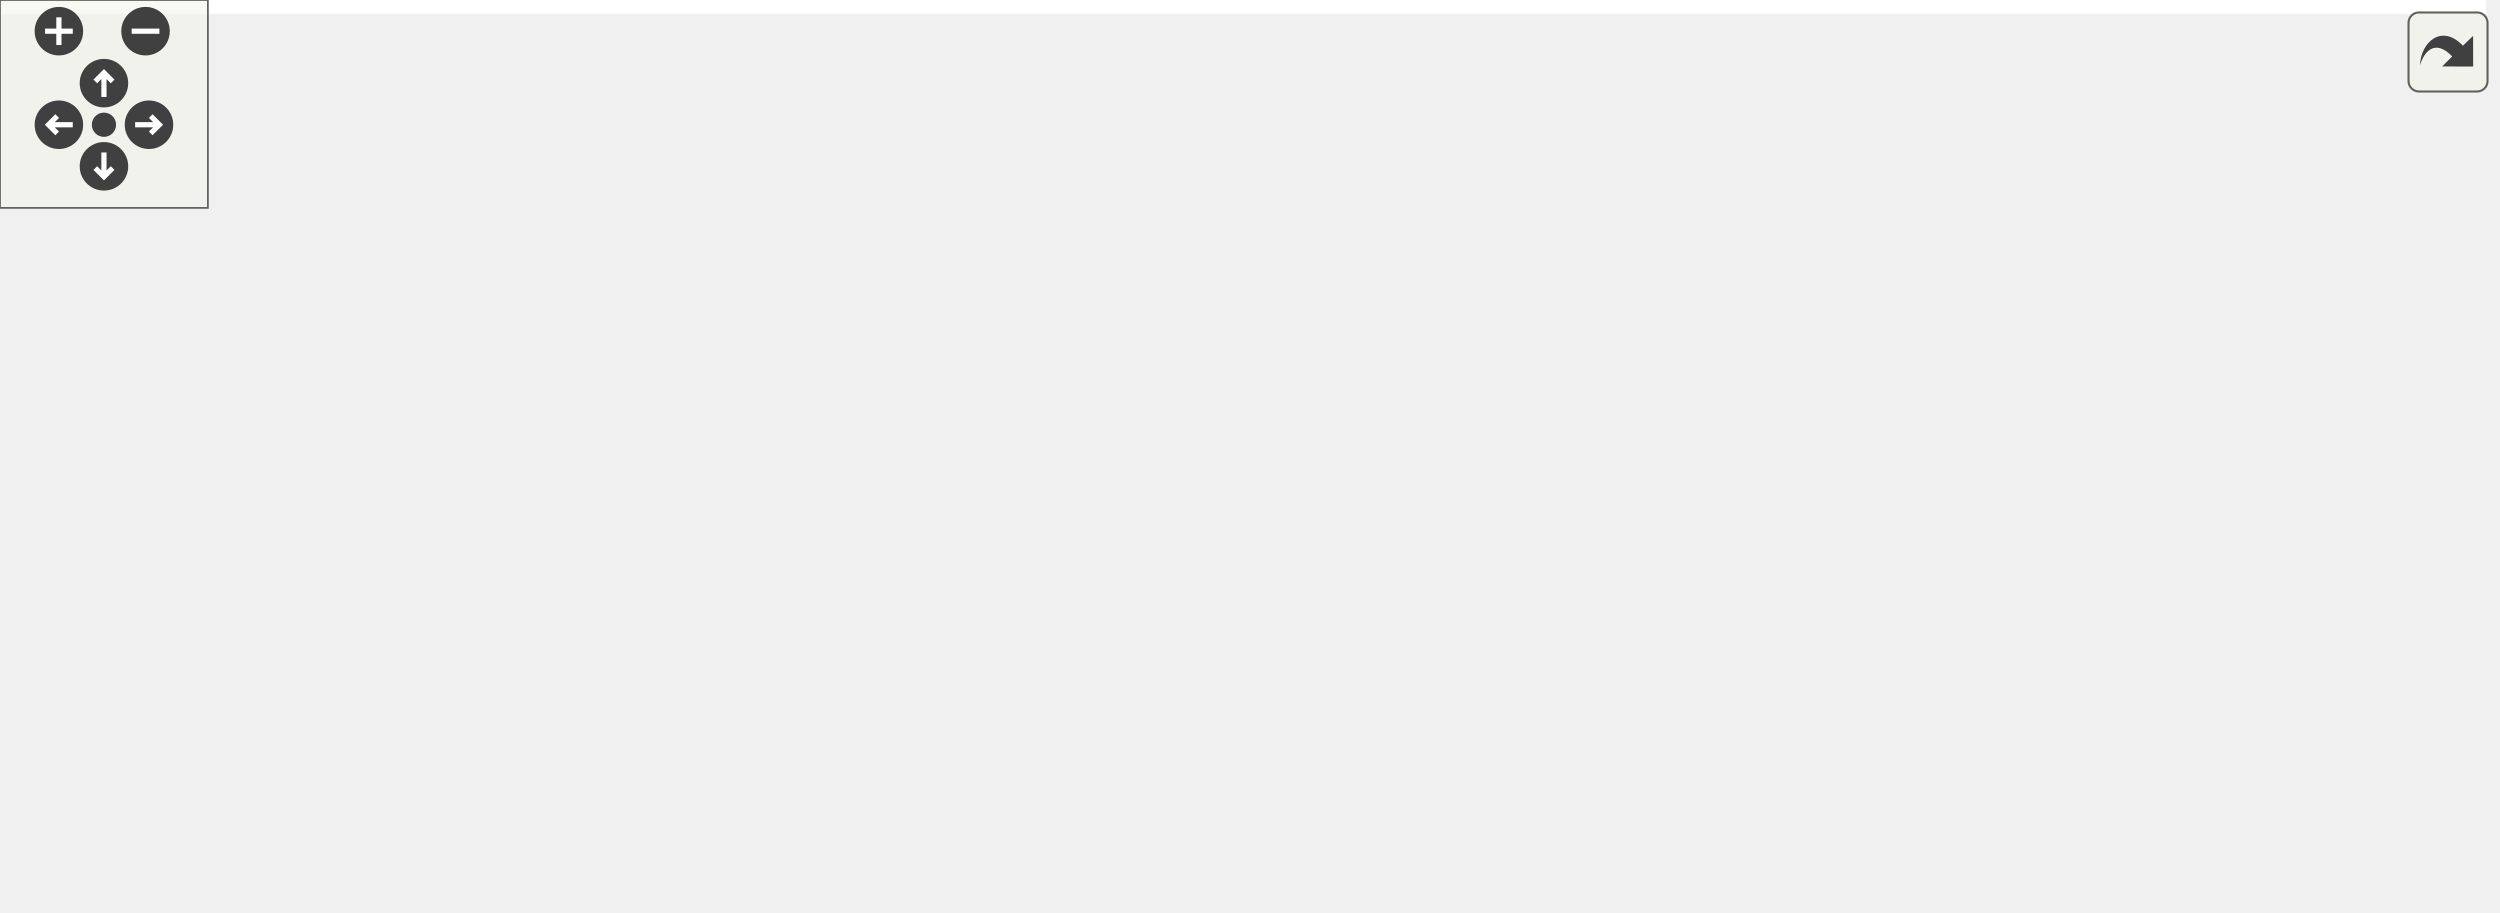
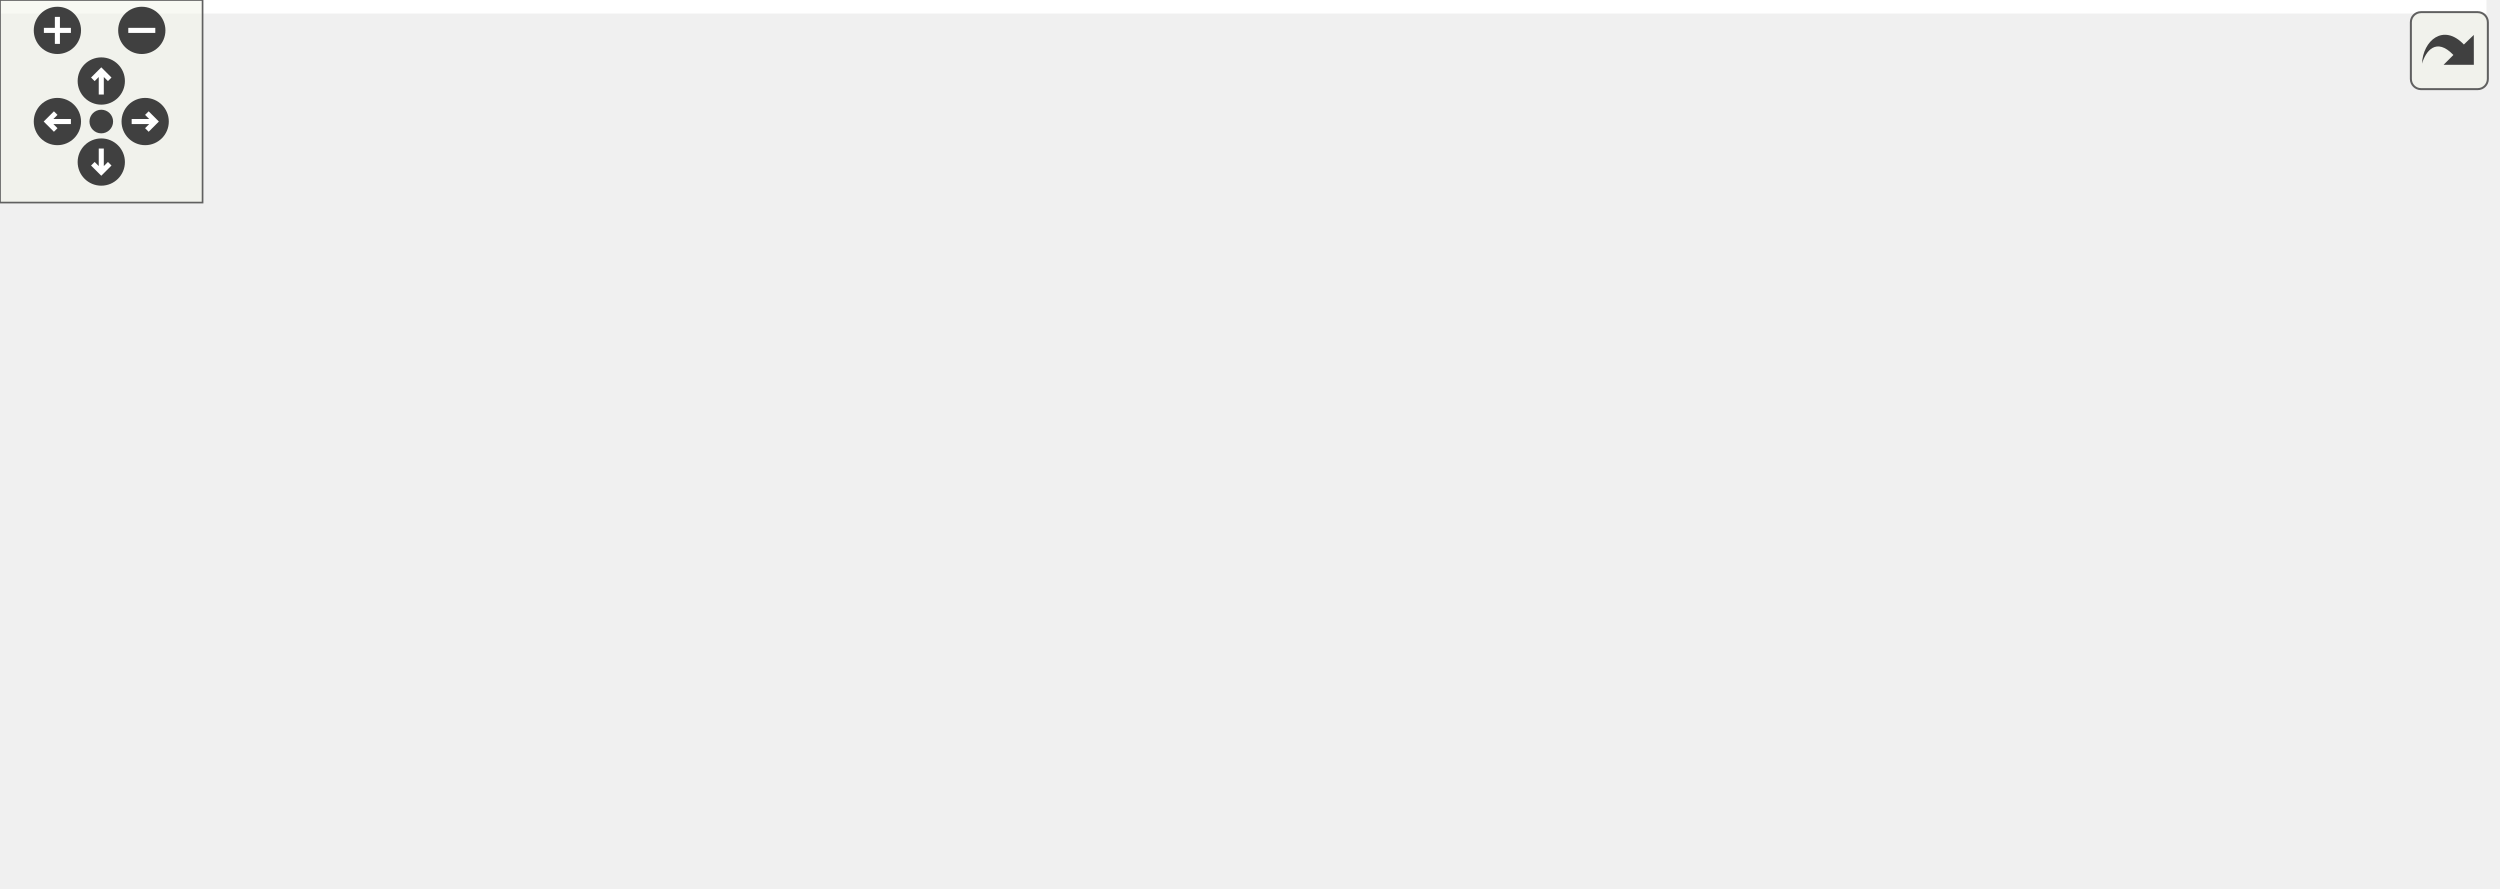
<svg xmlns="http://www.w3.org/2000/svg" xmlns:xlink="http://www.w3.org/1999/xlink" id="main" version="1.1" xml:space="preserve">
  <style type="text/css">
.edge:hover path { stroke: red; }
.edge:hover polygon { stroke: red; fill: red; }
</style>
  <defs>
    <circle id="rim" cx="0" cy="0" r="7" />
    <circle id="rim2" cx="0" cy="0" r="3.5" />
    <g id="zoomPlus">
      <use xlink:href="#rim" fill="#404040">
        <set attributeName="fill" to="#808080" begin="zoomplus.mouseover" end="zoomplus.mouseout" />
      </use>
      <path d="M-4,0h8M0,-4v8" fill="none" stroke="white" stroke-width="1.5" pointer-events="none" />
    </g>
    <g id="zoomMin">
      <use xlink:href="#rim" fill="#404040">
        <set attributeName="fill" to="#808080" begin="zoomminus.mouseover" end="zoomminus.mouseout" />
      </use>
      <path d="M-4,0h8" fill="none" stroke="white" stroke-width="1.5" pointer-events="none" />
    </g>
    <g id="dirArrow">
      <path fill="none" stroke="white" stroke-width="1.5" d="M0,-3.0v7 M-2.5,-0.5L0,-3.0L2.5,-0.5" />
    </g>
    <g id="resetDef">
      <use xlink:href="#rim2" fill="#404040">
        <set attributeName="fill" to="#808080" begin="reset.mouseover" end="reset.mouseout" />
      </use>
    </g>
  </defs>
  <svg id="graph" class="graph">
    <g id="viewport">
-       <polygon fill="white" stroke="none" points="-4,4 -4,-203 717.5,-203 717.5,4 -4,4" />
+       <polygon fill="white" stroke="none" points="-4,4 -4,-203 736.5,-203 736.5,4 -4,4" />
      <g id="node1" class="node">
-         <polygon fill="#bfbfbf" stroke="black" points="195.5,-168.5 195.5,-198.5 312.5,-198.5 312.5,-168.5 195.5,-168.5" />
-         <text text-anchor="start" x="203.5" y="-186.5" font-family="Helvetica,sans-Serif" font-size="10.00">/home/etienne/Projects</text>
-         <text text-anchor="middle" x="254" y="-175.5" font-family="Helvetica,sans-Serif" font-size="10.00">/avcpp/av/codec.h</text>
+         <polygon fill="#bfbfbf" stroke="black" points="199.5,-168.5 199.5,-198.5 316.5,-198.5 316.5,-168.5 199.5,-168.5" />
+         <text text-anchor="start" x="207.5" y="-186.5" font-family="Helvetica,sans-Serif" font-size="10.00">/home/etienne/Projects</text>
+         <text text-anchor="middle" x="258" y="-175.5" font-family="Helvetica,sans-Serif" font-size="10.00">/avcpp/av/codec.h</text>
      </g>
      <g id="node2" class="node">
        <polygon fill="white" stroke="#bfbfbf" points="0,-112.5 0,-131.5 38,-131.5 38,-112.5 0,-112.5" />
        <text text-anchor="middle" x="19" y="-119.5" font-family="Helvetica,sans-Serif" font-size="10.00">array</text>
      </g>
      <g id="edge1" class="edge">
-         <path fill="none" stroke="midnightblue" d="M195.265,-169.354C156.023,-160.299 103.07,-147.563 48.138,-132.179" />
-         <polygon fill="midnightblue" stroke="midnightblue" points="48.8,-128.729 38.225,-129.379 46.897,-135.465 48.8,-128.729" />
+         <path fill="none" stroke="midnightblue" d="M199.479,-169.751C159.284,-160.706 104.528,-147.821 48.04,-132.14" />
+         <polygon fill="midnightblue" stroke="midnightblue" points="48.795,-128.717 38.221,-129.391 46.907,-135.458 48.795,-128.717" />
      </g>
      <g id="node3" class="node">
        <polygon fill="white" stroke="#bfbfbf" points="56.5,-112.5 56.5,-131.5 115.5,-131.5 115.5,-112.5 56.5,-112.5" />
        <text text-anchor="middle" x="86" y="-119.5" font-family="Helvetica,sans-Serif" font-size="10.00">functional</text>
      </g>
      <g id="edge2" class="edge">
-         <path fill="none" stroke="midnightblue" d="M214.186,-168.399C185.495,-158.238 147.19,-144.672 119.945,-135.022" />
-         <polygon fill="midnightblue" stroke="midnightblue" points="121.04,-131.697 110.445,-131.658 118.703,-138.296 121.04,-131.697" />
+         <path fill="none" stroke="midnightblue" d="M217.238,-168.399C187.776,-158.207 148.411,-144.59 120.501,-134.935" />
+         <polygon fill="midnightblue" stroke="midnightblue" points="121.371,-131.533 110.776,-131.571 119.083,-138.148 121.371,-131.533" />
      </g>
      <g id="node4" class="node">
        <polygon fill="white" stroke="#bfbfbf" points="134,-112.5 134,-131.5 188,-131.5 188,-112.5 134,-112.5" />
        <text text-anchor="middle" x="161" y="-119.5" font-family="Helvetica,sans-Serif" font-size="10.00">iostream</text>
      </g>
      <g id="edge3" class="edge">
-         <path fill="none" stroke="midnightblue" d="M231.96,-168.399C217.192,-158.951 197.823,-146.559 183.053,-137.109" />
-         <polygon fill="midnightblue" stroke="midnightblue" points="184.842,-134.099 174.532,-131.658 181.07,-139.995 184.842,-134.099" />
+         <path fill="none" stroke="midnightblue" d="M235.012,-168.399C219.609,-158.951 199.407,-146.559 184.001,-137.109" />
+         <polygon fill="midnightblue" stroke="midnightblue" points="185.469,-133.903 175.114,-131.658 181.808,-139.87 185.469,-133.903" />
      </g>
      <g id="node5" class="node">
-         <polygon fill="white" stroke="#bfbfbf" points="215,-0.5 215,-19.5 267,-19.5 267,-0.5 215,-0.5" />
-         <text text-anchor="middle" x="241" y="-7.5" font-family="Helvetica,sans-Serif" font-size="10.00">memory</text>
+         <polygon fill="white" stroke="#bfbfbf" points="216,-0.5 216,-19.5 268,-19.5 268,-0.5 216,-0.5" />
+         <text text-anchor="middle" x="242" y="-7.5" font-family="Helvetica,sans-Serif" font-size="10.00">memory</text>
      </g>
      <g id="edge4" class="edge">
-         <path fill="none" stroke="midnightblue" d="M250.091,-168.162C244.141,-144.791 233.731,-96.976 236,-56 236.479,-47.358 237.471,-37.825 238.446,-29.767" />
-         <polygon fill="midnightblue" stroke="midnightblue" points="241.948,-29.969 239.758,-19.603 235.006,-29.073 241.948,-29.969" />
+         <path fill="none" stroke="midnightblue" d="M252.356,-168.217C243.792,-144.923 228.919,-97.214 233,-56 233.874,-47.17 235.691,-37.505 237.465,-29.404" />
+         <polygon fill="midnightblue" stroke="midnightblue" points="240.901,-30.085 239.765,-19.551 234.084,-28.494 240.901,-30.085" />
      </g>
      <g id="node6" class="node">
-         <polygon fill="white" stroke="#bfbfbf" points="306,-56.5 306,-75.5 380,-75.5 380,-56.5 306,-56.5" />
-         <text text-anchor="middle" x="343" y="-63.5" font-family="Helvetica,sans-Serif" font-size="10.00">system_error</text>
+         <polygon fill="white" stroke="#bfbfbf" points="295,-0.5 295,-19.5 369,-19.5 369,-0.5 295,-0.5" />
+         <text text-anchor="middle" x="332" y="-7.5" font-family="Helvetica,sans-Serif" font-size="10.00">system_error</text>
      </g>
      <g id="edge5" class="edge">
-         <path fill="none" stroke="midnightblue" d="M296.103,-168.486C313.075,-160.565 330.98,-148.799 341,-132 349.223,-118.213 348.929,-99.689 347.042,-85.944" />
-         <polygon fill="midnightblue" stroke="midnightblue" points="350.423,-84.967 345.234,-75.73 343.53,-86.187 350.423,-84.967" />
+         <path fill="none" stroke="midnightblue" d="M316.549,-177.726C377.966,-169.06 470.302,-144.667 505,-76 530.458,-25.618 439.214,-13.786 379.65,-11.313" />
+         <polygon fill="midnightblue" stroke="midnightblue" points="379.409,-7.803 369.296,-10.962 379.172,-14.799 379.409,-7.803" />
      </g>
      <g id="node7" class="node">
        <g id="a_node7">
          <a xlink:href="frame_8h.html" target="_top" xlink:title="frame.h">
-             <polygon fill="white" stroke="black" points="282,-112.5 282,-131.5 332,-131.5 332,-112.5 282,-112.5" />
-             <text text-anchor="middle" x="307" y="-119.5" font-family="Helvetica,sans-Serif" font-size="10.00">frame.h</text>
+             <polygon fill="white" stroke="black" points="286,-112.5 286,-131.5 336,-131.5 336,-112.5 286,-112.5" />
+             <text text-anchor="middle" x="311" y="-119.5" font-family="Helvetica,sans-Serif" font-size="10.00">frame.h</text>
          </a>
        </g>
      </g>
      <g id="edge6" class="edge">
-         <path fill="none" stroke="midnightblue" d="M266.56,-168.399C274.341,-159.664 284.364,-148.413 292.484,-139.296" />
-         <polygon fill="midnightblue" stroke="midnightblue" points="295.25,-141.453 299.288,-131.658 290.023,-136.797 295.25,-141.453" />
+         <path fill="none" stroke="midnightblue" d="M270.56,-168.399C278.341,-159.664 288.364,-148.413 296.484,-139.296" />
+         <polygon fill="midnightblue" stroke="midnightblue" points="299.25,-141.453 303.288,-131.658 294.023,-136.797 299.25,-141.453" />
      </g>
      <g id="node8" class="node">
        <g id="a_node8">
          <a xlink:href="utils_8h.html" target="_top" xlink:title="utils.h">
-             <polygon fill="white" stroke="black" points="244.5,-56.5 244.5,-75.5 287.5,-75.5 287.5,-56.5 244.5,-56.5" />
-             <text text-anchor="middle" x="266" y="-63.5" font-family="Helvetica,sans-Serif" font-size="10.00">utils.h</text>
-           </a>
-         </g>
-       </g>
-       <g id="edge18" class="edge">
-         <path fill="none" stroke="midnightblue" d="M255.471,-168.337C257.624,-147.622 261.635,-109.016 264.036,-85.899" />
-         <polygon fill="midnightblue" stroke="midnightblue" points="267.547,-85.978 265.099,-75.669 260.585,-85.254 267.547,-85.978" />
+             <polygon fill="white" stroke="black" points="241.5,-56.5 241.5,-75.5 284.5,-75.5 284.5,-56.5 241.5,-56.5" />
+             <text text-anchor="middle" x="263" y="-63.5" font-family="Helvetica,sans-Serif" font-size="10.00">utils.h</text>
+           </a>
+         </g>
+       </g>
+       <g id="edge19" class="edge">
+         <path fill="none" stroke="midnightblue" d="M258.613,-168.337C259.51,-147.622 261.181,-109.016 262.182,-85.899" />
+         <polygon fill="midnightblue" stroke="midnightblue" points="265.689,-85.811 262.625,-75.669 258.695,-85.509 265.689,-85.811" />
      </g>
      <g id="node9" class="node">
        <g id="a_node9">
          <a xlink:href="packet_8h.html" target="_top" xlink:title="packet.h">
-             <polygon fill="white" stroke="black" points="392,-112.5 392,-131.5 446,-131.5 446,-112.5 392,-112.5" />
-             <text text-anchor="middle" x="419" y="-119.5" font-family="Helvetica,sans-Serif" font-size="10.00">packet.h</text>
-           </a>
-         </g>
-       </g>
-       <g id="edge10" class="edge">
-         <path fill="none" stroke="midnightblue" d="M293.103,-168.399C321.158,-158.283 358.573,-144.791 385.309,-135.149" />
-         <polygon fill="midnightblue" stroke="midnightblue" points="386.771,-138.343 394.991,-131.658 384.397,-131.758 386.771,-138.343" />
+             <polygon fill="white" stroke="black" points="366,-112.5 366,-131.5 420,-131.5 420,-112.5 366,-112.5" />
+             <text text-anchor="middle" x="393" y="-119.5" font-family="Helvetica,sans-Serif" font-size="10.00">packet.h</text>
+           </a>
+         </g>
+       </g>
+       <g id="edge11" class="edge">
+         <path fill="none" stroke="midnightblue" d="M289.993,-168.399C312.442,-158.505 342.215,-145.383 363.976,-135.792" />
+         <polygon fill="midnightblue" stroke="midnightblue" points="365.617,-138.894 373.356,-131.658 362.794,-132.488 365.617,-138.894" />
      </g>
      <g id="node12" class="node">
        <g id="a_node12">
          <a xlink:href="option_8h.html" target="_top" xlink:title="option.h">
-             <polygon fill="white" stroke="black" points="558.5,-112.5 558.5,-131.5 609.5,-131.5 609.5,-112.5 558.5,-112.5" />
-             <text text-anchor="middle" x="584" y="-119.5" font-family="Helvetica,sans-Serif" font-size="10.00">option.h</text>
-           </a>
-         </g>
+             <polygon fill="white" stroke="black" points="585.5,-112.5 585.5,-131.5 636.5,-131.5 636.5,-112.5 585.5,-112.5" />
+             <text text-anchor="middle" x="611" y="-119.5" font-family="Helvetica,sans-Serif" font-size="10.00">option.h</text>
+           </a>
+         </g>
+       </g>
+       <g id="edge15" class="edge">
+         <path fill="none" stroke="midnightblue" d="M316.687,-172.608C390.447,-160.175 514.728,-139.227 575.451,-128.992" />
+         <polygon fill="midnightblue" stroke="midnightblue" points="576.051,-132.44 585.33,-127.327 574.887,-125.538 576.051,-132.44" />
+       </g>
+       <g id="edge7" class="edge">
+         <path fill="none" stroke="midnightblue" d="M312.648,-112.368C316.037,-94.617 323.855,-53.666 328.45,-29.597" />
+         <polygon fill="midnightblue" stroke="midnightblue" points="331.922,-30.07 330.36,-19.591 325.047,-28.758 331.922,-30.07" />
+       </g>
+       <g id="edge8" class="edge">
+         <path fill="none" stroke="midnightblue" d="M303.074,-112.083C296.154,-104.298 285.935,-92.802 277.548,-83.367" />
+         <polygon fill="midnightblue" stroke="midnightblue" points="280.038,-80.9 270.779,-75.751 274.806,-85.55 280.038,-80.9" />
+       </g>
+       <g id="edge9" class="edge">
+         <path fill="none" stroke="midnightblue" d="M259.532,-56.083C256.688,-48.77 252.571,-38.181 249.04,-29.103" />
+         <polygon fill="midnightblue" stroke="midnightblue" points="252.29,-27.802 245.403,-19.751 245.766,-30.34 252.29,-27.802" />
+       </g>
+       <g id="edge10" class="edge">
+         <path fill="none" stroke="midnightblue" d="M274.086,-56.324C284.486,-48.185 300.261,-35.84 312.722,-26.087" />
+         <polygon fill="midnightblue" stroke="midnightblue" points="314.994,-28.753 320.712,-19.834 310.68,-23.241 314.994,-28.753" />
      </g>
      <g id="edge14" class="edge">
-         <path fill="none" stroke="midnightblue" d="M312.617,-171.931C380.966,-159.608 491.772,-139.629 548.324,-129.432" />
-         <polygon fill="midnightblue" stroke="midnightblue" points="549.01,-132.865 558.23,-127.646 547.768,-125.976 549.01,-132.865" />
-       </g>
-       <g id="edge7" class="edge">
-         <path fill="none" stroke="midnightblue" d="M312.945,-112.083C317.977,-104.534 325.337,-93.495 331.513,-84.23" />
-         <polygon fill="midnightblue" stroke="midnightblue" points="334.531,-86.013 337.166,-75.751 328.707,-82.13 334.531,-86.013" />
-       </g>
-       <g id="edge8" class="edge">
-         <path fill="none" stroke="midnightblue" d="M300.23,-112.083C294.438,-104.455 285.942,-93.264 278.862,-83.941" />
-         <polygon fill="midnightblue" stroke="midnightblue" points="281.479,-81.599 272.644,-75.751 275.904,-85.832 281.479,-81.599" />
-       </g>
-       <g id="edge9" class="edge">
-         <path fill="none" stroke="midnightblue" d="M261.872,-56.083C258.486,-48.77 253.584,-38.181 249.381,-29.103" />
-         <polygon fill="midnightblue" stroke="midnightblue" points="252.429,-27.355 245.051,-19.751 246.077,-30.296 252.429,-27.355" />
+         <path fill="none" stroke="midnightblue" d="M388.213,-112.368C378.236,-94.376 355.042,-52.55 341.775,-28.627" />
+         <polygon fill="midnightblue" stroke="midnightblue" points="344.675,-26.639 336.764,-19.591 338.553,-30.034 344.675,-26.639" />
+       </g>
+       <g id="node10" class="node">
+         <polygon fill="white" stroke="#bfbfbf" points="379.5,-56.5 379.5,-75.5 428.5,-75.5 428.5,-56.5 379.5,-56.5" />
+         <text text-anchor="middle" x="404" y="-63.5" font-family="Helvetica,sans-Serif" font-size="10.00">cstddef</text>
+       </g>
+       <g id="edge12" class="edge">
+         <path fill="none" stroke="midnightblue" d="M394.816,-112.083C396.274,-104.927 398.371,-94.635 400.193,-85.691" />
+         <polygon fill="midnightblue" stroke="midnightblue" points="403.651,-86.249 402.217,-75.751 396.792,-84.851 403.651,-86.249" />
+       </g>
+       <g id="node11" class="node">
+         <polygon fill="white" stroke="#bfbfbf" points="446.5,-56.5 446.5,-75.5 495.5,-75.5 495.5,-56.5 446.5,-56.5" />
+         <text text-anchor="middle" x="471" y="-63.5" font-family="Helvetica,sans-Serif" font-size="10.00">stdint.h</text>
      </g>
      <g id="edge13" class="edge">
-         <path fill="none" stroke="midnightblue" d="M406.789,-112.324C395.224,-104.107 377.625,-91.602 363.839,-81.807" />
-         <polygon fill="midnightblue" stroke="midnightblue" points="365.612,-78.773 355.433,-75.834 361.557,-84.479 365.612,-78.773" />
-       </g>
-       <g id="node10" class="node">
-         <polygon fill="white" stroke="#bfbfbf" points="398.5,-56.5 398.5,-75.5 447.5,-75.5 447.5,-56.5 398.5,-56.5" />
-         <text text-anchor="middle" x="423" y="-63.5" font-family="Helvetica,sans-Serif" font-size="10.00">cstddef</text>
-       </g>
-       <g id="edge11" class="edge">
-         <path fill="none" stroke="midnightblue" d="M419.661,-112.083C420.185,-105.006 420.936,-94.861 421.594,-85.987" />
-         <polygon fill="midnightblue" stroke="midnightblue" points="425.103,-85.982 422.352,-75.751 418.123,-85.465 425.103,-85.982" />
-       </g>
-       <g id="node11" class="node">
-         <polygon fill="white" stroke="#bfbfbf" points="465.5,-56.5 465.5,-75.5 514.5,-75.5 514.5,-56.5 465.5,-56.5" />
-         <text text-anchor="middle" x="490" y="-63.5" font-family="Helvetica,sans-Serif" font-size="10.00">stdint.h</text>
-       </g>
-       <g id="edge12" class="edge">
-         <path fill="none" stroke="midnightblue" d="M430.407,-112.324C441.109,-104.185 457.341,-91.84 470.163,-82.087" />
-         <polygon fill="midnightblue" stroke="midnightblue" points="472.544,-84.673 478.385,-75.834 468.307,-79.102 472.544,-84.673" />
+         <path fill="none" stroke="midnightblue" d="M405.532,-112.324C417.586,-103.979 436.027,-91.212 450.269,-81.352" />
+         <polygon fill="midnightblue" stroke="midnightblue" points="452.269,-84.224 458.499,-75.654 448.285,-78.469 452.269,-84.224" />
      </g>
      <g id="node13" class="node">
-         <polygon fill="white" stroke="#bfbfbf" points="532.5,-56.5 532.5,-75.5 573.5,-75.5 573.5,-56.5 532.5,-56.5" />
-         <text text-anchor="middle" x="553" y="-63.5" font-family="Helvetica,sans-Serif" font-size="10.00">string</text>
-       </g>
-       <g id="edge15" class="edge">
-         <path fill="none" stroke="midnightblue" d="M578.881,-112.083C574.592,-104.613 568.342,-93.724 563.058,-84.52" />
-         <polygon fill="midnightblue" stroke="midnightblue" points="566.038,-82.681 558.024,-75.751 559.967,-86.166 566.038,-82.681" />
+         <polygon fill="white" stroke="#bfbfbf" points="691.5,-56.5 691.5,-75.5 732.5,-75.5 732.5,-56.5 691.5,-56.5" />
+         <text text-anchor="middle" x="712" y="-63.5" font-family="Helvetica,sans-Serif" font-size="10.00">string</text>
+       </g>
+       <g id="edge16" class="edge">
+         <path fill="none" stroke="midnightblue" d="M627.227,-112.324C643.351,-103.703 668.3,-90.364 686.964,-80.385" />
+         <polygon fill="midnightblue" stroke="midnightblue" points="688.644,-83.456 695.813,-75.654 685.344,-77.283 688.644,-83.456" />
      </g>
      <g id="node14" class="node">
-         <polygon fill="white" stroke="#bfbfbf" points="592,-56.5 592,-75.5 636,-75.5 636,-56.5 592,-56.5" />
-         <text text-anchor="middle" x="614" y="-63.5" font-family="Helvetica,sans-Serif" font-size="10.00">vector</text>
-       </g>
-       <g id="edge16" class="edge">
-         <path fill="none" stroke="midnightblue" d="M588.954,-112.083C593.104,-104.613 599.153,-93.724 604.267,-84.52" />
-         <polygon fill="midnightblue" stroke="midnightblue" points="607.341,-86.192 609.138,-75.751 601.222,-82.793 607.341,-86.192" />
+         <polygon fill="white" stroke="#bfbfbf" points="552,-56.5 552,-75.5 596,-75.5 596,-56.5 552,-56.5" />
+         <text text-anchor="middle" x="574" y="-63.5" font-family="Helvetica,sans-Serif" font-size="10.00">vector</text>
+       </g>
+       <g id="edge17" class="edge">
+         <path fill="none" stroke="midnightblue" d="M604.89,-112.083C599.718,-104.534 592.154,-93.495 585.806,-84.23" />
+         <polygon fill="midnightblue" stroke="midnightblue" points="588.536,-82.022 579.996,-75.751 582.761,-85.979 588.536,-82.022" />
      </g>
      <g id="node15" class="node">
-         <polygon fill="white" stroke="#bfbfbf" points="654.5,-56.5 654.5,-75.5 713.5,-75.5 713.5,-56.5 654.5,-56.5" />
-         <text text-anchor="middle" x="684" y="-63.5" font-family="Helvetica,sans-Serif" font-size="10.00">stdexcept</text>
-       </g>
-       <g id="edge17" class="edge">
-         <path fill="none" stroke="midnightblue" d="M600.067,-112.324C615.958,-103.743 640.507,-90.486 658.958,-80.522" />
-         <polygon fill="midnightblue" stroke="midnightblue" points="660.837,-83.486 667.973,-75.654 657.511,-77.326 660.837,-83.486" />
+         <polygon fill="white" stroke="#bfbfbf" points="614.5,-56.5 614.5,-75.5 673.5,-75.5 673.5,-56.5 614.5,-56.5" />
+         <text text-anchor="middle" x="644" y="-63.5" font-family="Helvetica,sans-Serif" font-size="10.00">stdexcept</text>
+       </g>
+       <g id="edge18" class="edge">
+         <path fill="none" stroke="midnightblue" d="M616.449,-112.083C621.014,-104.613 627.668,-93.724 633.293,-84.52" />
+         <polygon fill="midnightblue" stroke="midnightblue" points="636.424,-86.109 638.652,-75.751 630.451,-82.459 636.424,-86.109" />
      </g>
    </g>
  </svg>
  <g id="navigator" transform="translate(0 0)" fill="#404254">
    <rect fill="#f2f5e9" fill-opacity="0.5" stroke="#606060" stroke-width=".5" x="0" y="0" width="60" height="60" />
    <use id="zoomplus" xlink:href="#zoomPlus" x="17" y="9" />
    <use id="zoomminus" xlink:href="#zoomMin" x="42" y="9" />
    <use id="reset" xlink:href="#resetDef" x="30" y="36" />
    <g id="arrowUp" xlink:href="#dirArrow" transform="translate(30 24)">
      <use xlink:href="#rim" fill="#404040">
        <set attributeName="fill" to="#808080" begin="arrowUp.mouseover" end="arrowUp.mouseout" />
      </use>
      <path fill="none" stroke="white" stroke-width="1.5" d="M0,-3.0v7 M-2.5,-0.5L0,-3.0L2.5,-0.5" />
    </g>
    <g id="arrowRight" xlink:href="#dirArrow" transform="rotate(90) translate(36 -43)">
      <use xlink:href="#rim" fill="#404040">
        <set attributeName="fill" to="#808080" begin="arrowRight.mouseover" end="arrowRight.mouseout" />
      </use>
      <path fill="none" stroke="white" stroke-width="1.5" d="M0,-3.0v7 M-2.5,-0.5L0,-3.0L2.5,-0.5" />
    </g>
    <g id="arrowDown" xlink:href="#dirArrow" transform="rotate(180) translate(-30 -48)">
      <use xlink:href="#rim" fill="#404040">
        <set attributeName="fill" to="#808080" begin="arrowDown.mouseover" end="arrowDown.mouseout" />
      </use>
      <path fill="none" stroke="white" stroke-width="1.5" d="M0,-3.0v7 M-2.5,-0.5L0,-3.0L2.5,-0.5" />
    </g>
    <g id="arrowLeft" xlink:href="#dirArrow" transform="rotate(270) translate(-36 17)">
      <use xlink:href="#rim" fill="#404040">
        <set attributeName="fill" to="#808080" begin="arrowLeft.mouseover" end="arrowLeft.mouseout" />
      </use>
      <path fill="none" stroke="white" stroke-width="1.5" d="M0,-3.0v7 M-2.5,-0.5L0,-3.0L2.5,-0.5" />
    </g>
  </g>
  <svg viewBox="0 0 15 15" width="100%" height="30px" preserveAspectRatio="xMaxYMin meet">
    <g id="arrow_out" transform="scale(0.3 0.3)">
      <a xlink:href="codec_8h__incl_org.svg" target="_base">
        <rect id="button" ry="5" rx="5" y="6" x="6" height="38" width="38" fill="#f2f5e9" fill-opacity="0.5" stroke="#606060" stroke-width="1.0" />
        <path id="arrow" d="M 11.5,31.437 C 11.94,20.098 22.043,11.323 32.159,21.979 L 37.069,17.246 C 37.069,17.246 37.088,32 37.088,32 L 22.16,31.978 C 22.16,31.978 26.998,27.14 26.998,27.14 C 18.529,18.264 13.292,25.23 11.5,31.437 z" style="fill:#404040;" />
      </a>
    </g>
  </svg>
</svg>
